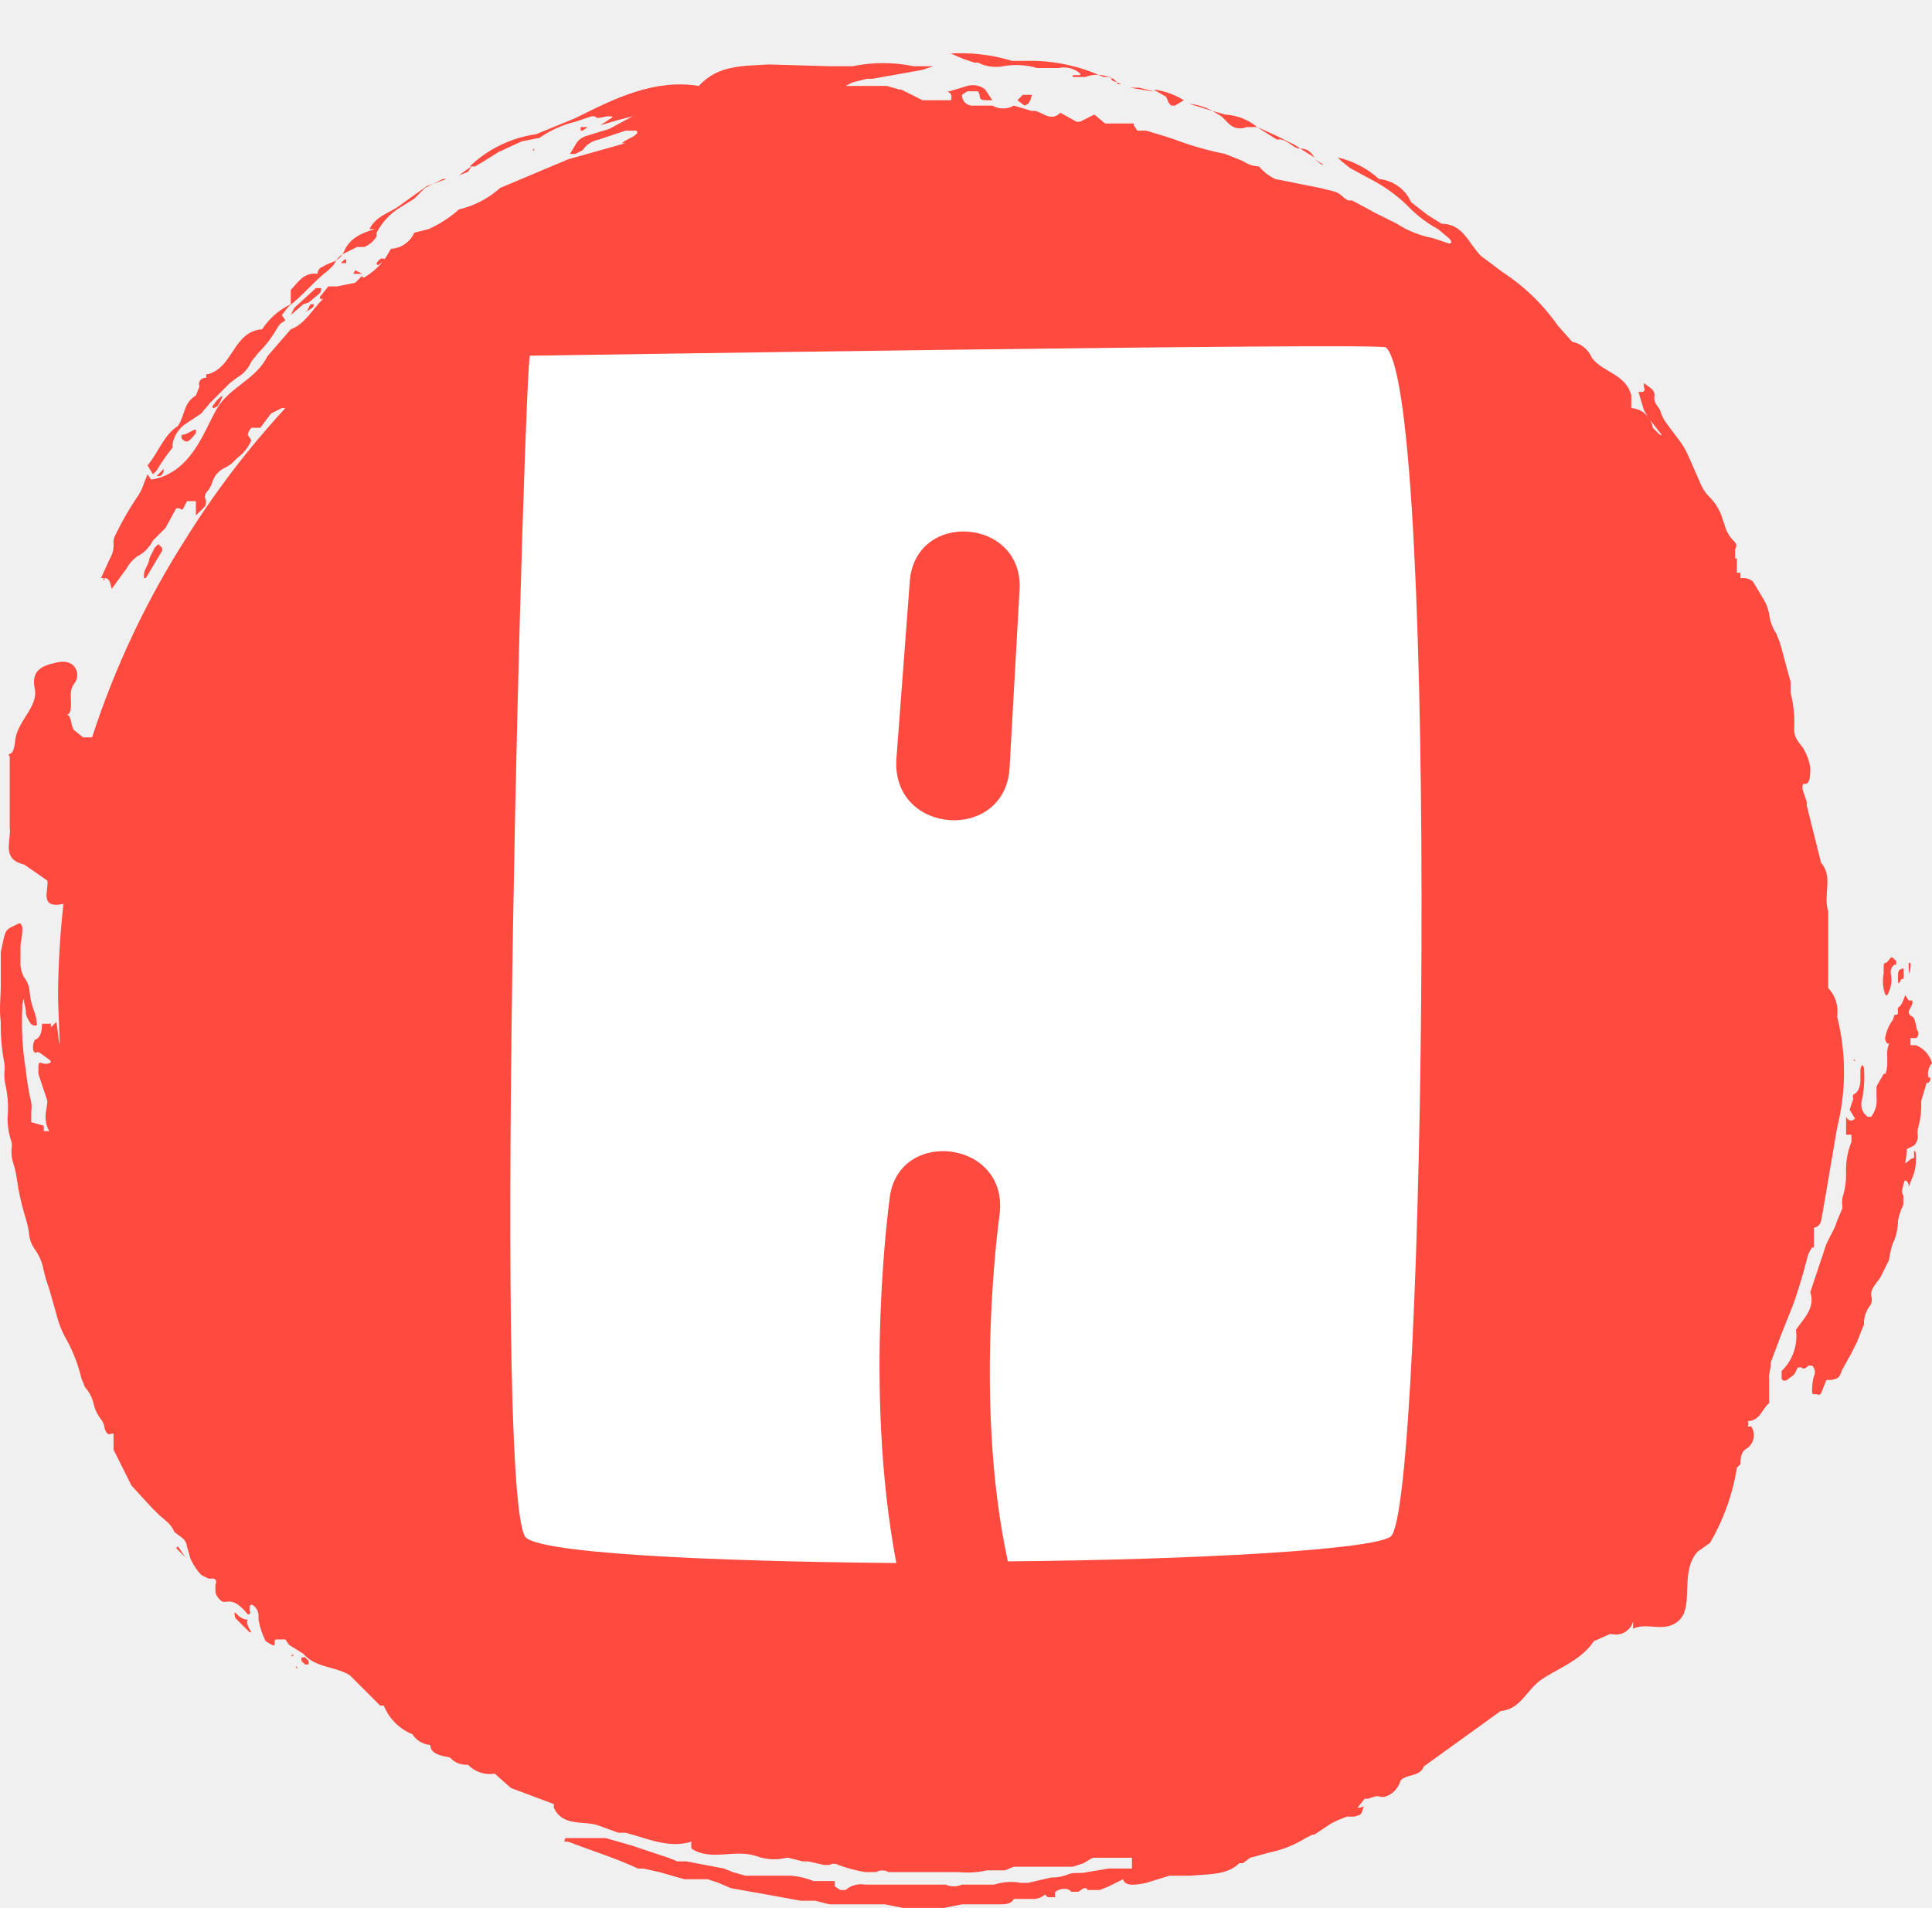
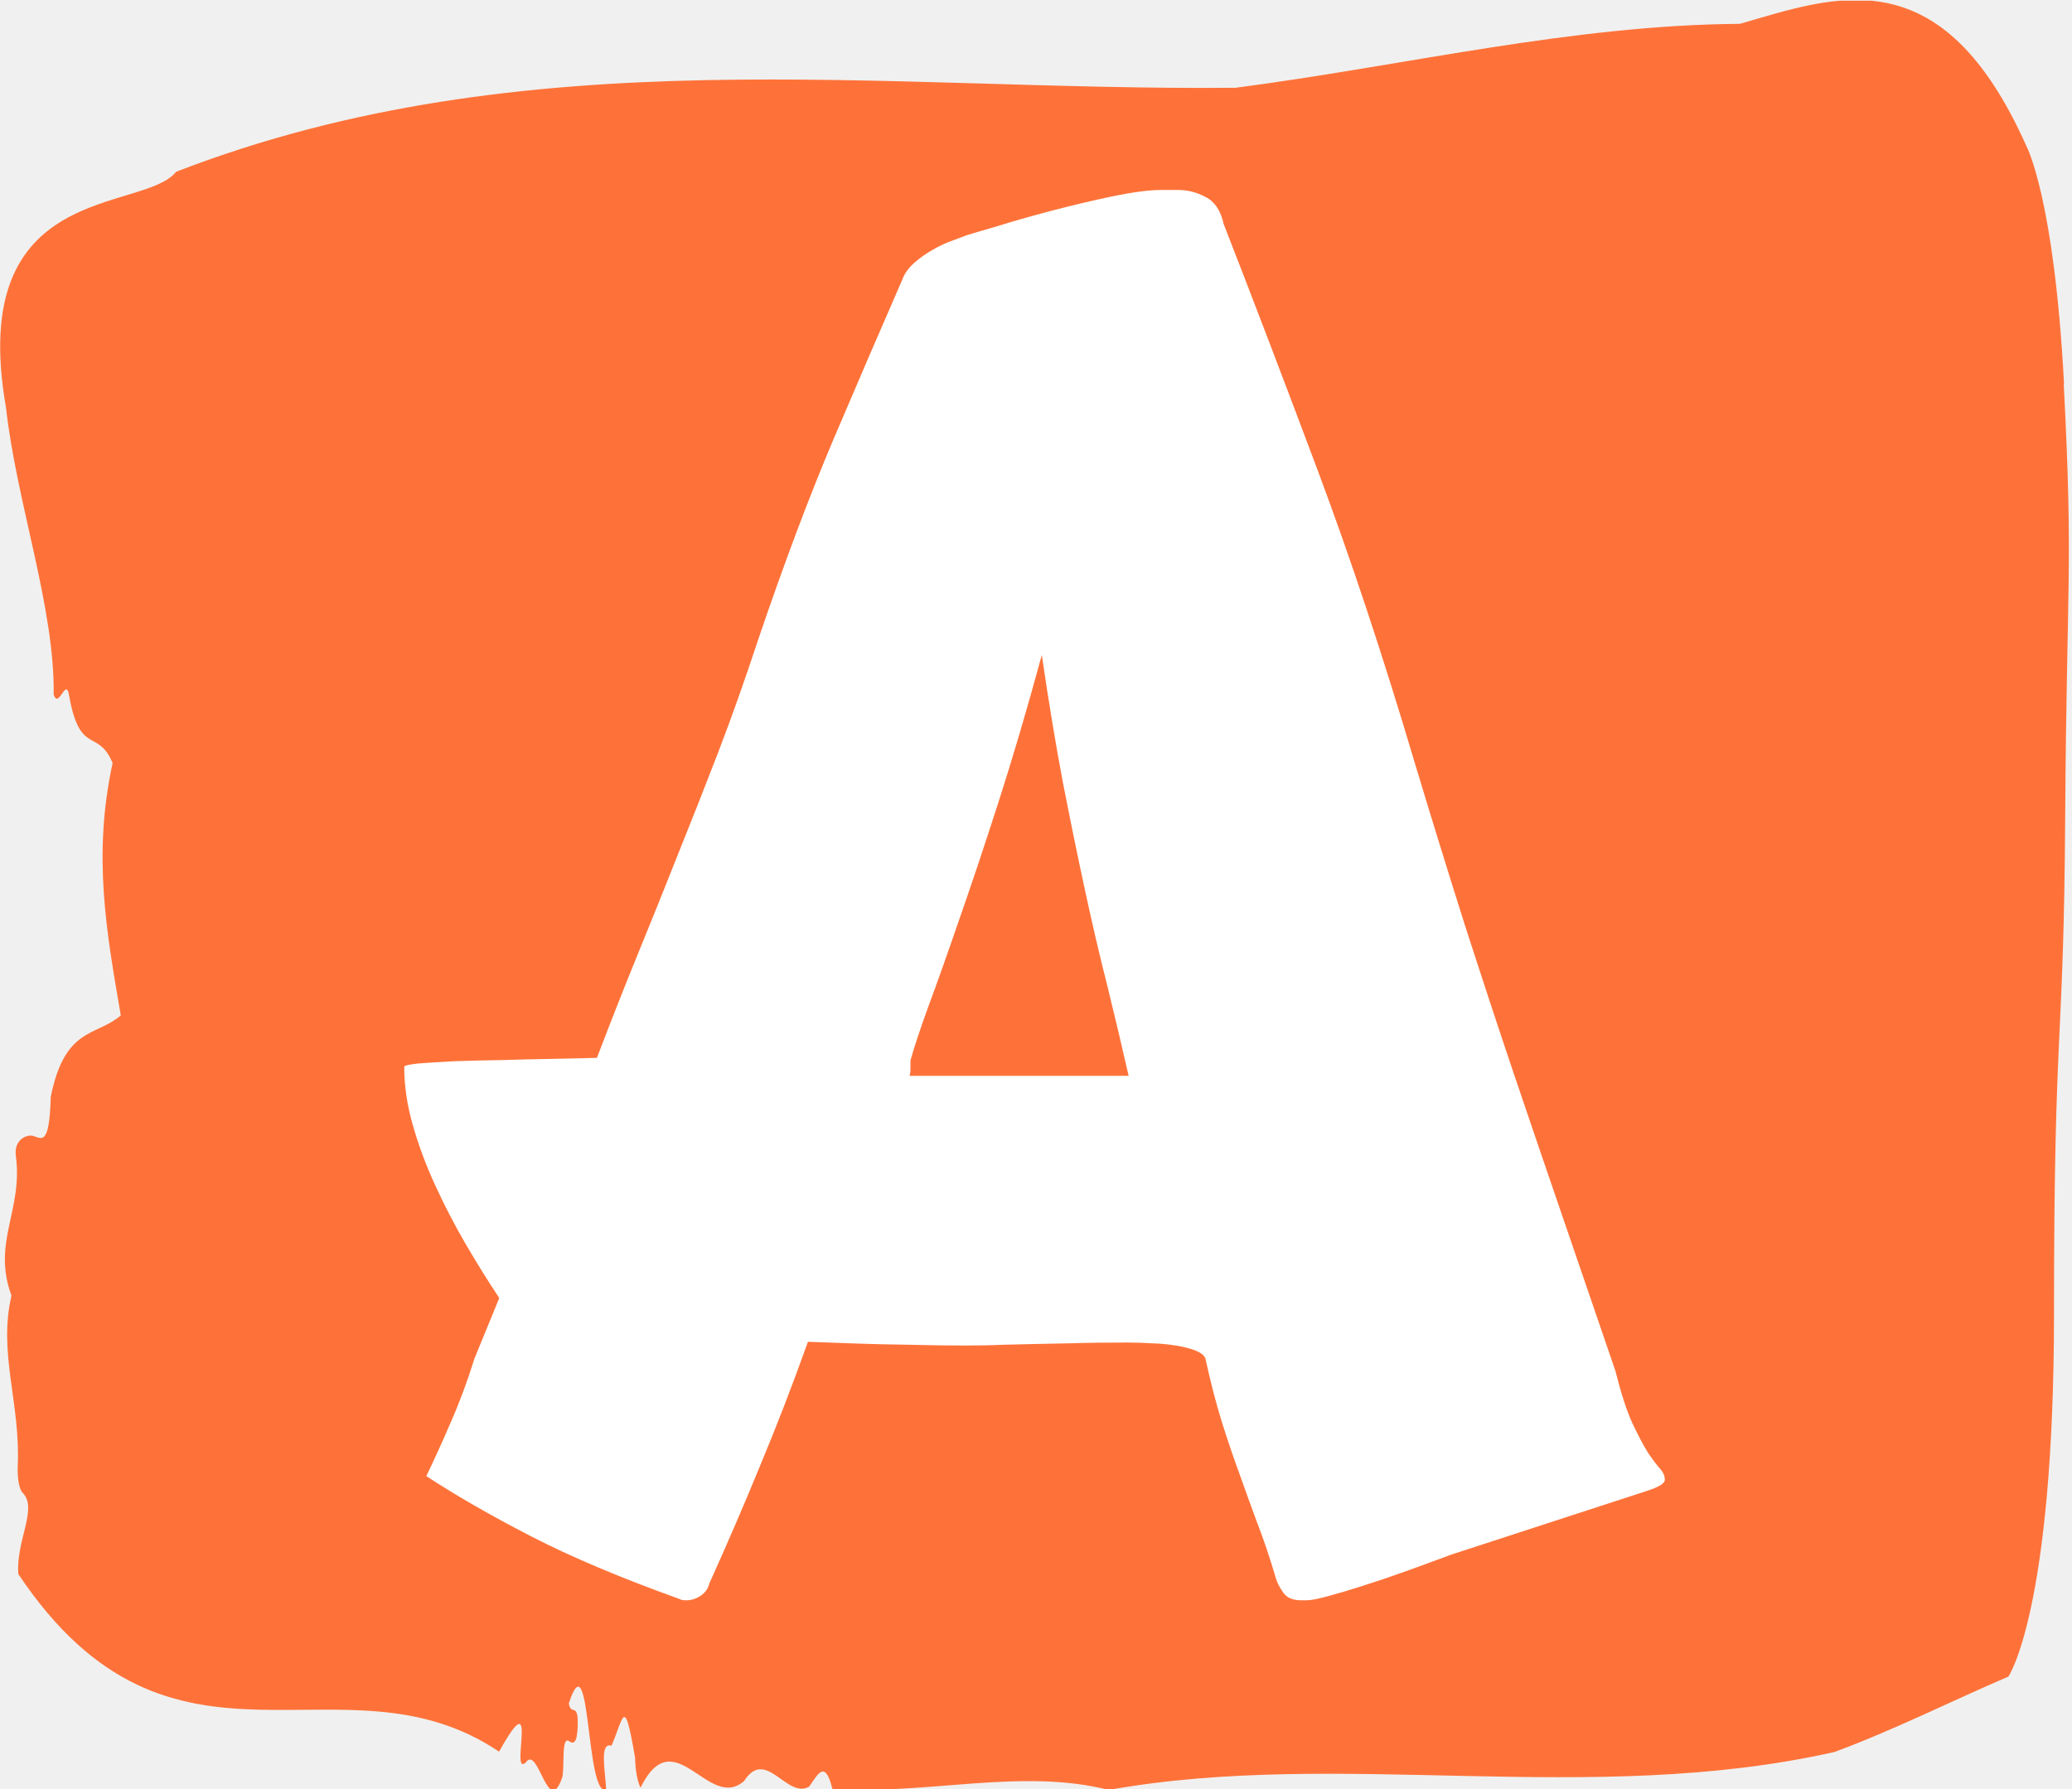
- <svg xmlns="http://www.w3.org/2000/svg" width="308.761" height="304.916" viewBox="0 0 106.008 104.687" class="css-1j8o68f" version="1.1" id="svg23">
-   <defs id="SvgjsDefs2684" />
-   <g id="SvgjsG2685" featurekey="rootContainer" transform="matrix(0.9820593,0,0,0.9820593,-0.05456052,0)" fill="#ff4a3f">
-     <g id="g17">
-       <path d="M19.8 15.3h.5l-.4-.2zm.5.1zm.8-.7c0 .1 0 .1.1.1l.4-.3c-.2-.1-.3-.1-.5.2zm.4-.2zm-4.1 2.3zm-.2.6l.3-.2c.1-.1.1-.2.1-.2h-.2l-.2.4c-.1-.1-.1 0 0 0zm2.2-2.9h-.1l-.2.2h.3zm-2.1 2.4l.6-.5c.1-.1.1-.2.1-.3h-.3l-1.2 1.1-.2.4.7-.6zm-1.1.8z" id="path3" />
-       <path d="M9.7 25v-.2a1.7 1.7 0 0 1 .7-1.1l.9-.6.5-.6.7-.7.4-.4.4-.3a1.9 1.9 0 0 0 .8-.9l.4-.5a5.9 5.9 0 0 0 1-1.3l.2-.3.3-.2-.2-.3.4-.5c.8-.6 1.4-1.4 2.2-2l.3-.3a1.4 1.4 0 0 1 .5-.6l.8-.4h.4a1.4 1.4 0 0 0 .7-.6V13a3.5 3.5 0 0 1 1.3-1.4l.8-.5.2-.2.4-.4 1-.5h.2l-1.1.4-1.4 1c-.6.5-1.4.6-1.8 1.4h.3c-.7.2-1.4.5-1.7 1.2s-.8.6-1.2.9a.4.4 0 0 0-.3.4c-.8-.1-1.1.5-1.5.9v.8a3.9 3.9 0 0 0-1.6 1.4c-1.6.1-1.6 2.1-3 2.5h-.1a.2.2 0 0 0 0 .2c-.3 0-.5.2-.4.5l-.2.5c-.7.4-.6 1.1-1 1.7-.8.5-1.1 1.5-1.7 2.2l.3.5.2-.2a11.6 11.6 0 0 1 .9-1.3zM53.9 3.3l.6.2h.2a2.2 2.2 0 0 0 1.4.2 4.1 4.1 0 0 1 1.9.1h1.2a1.4 1.4 0 0 1 1.2.3.1.1 0 0 1 0 .1H60a.1.1 0 0 0 0 .1h.7a1.8 1.8 0 0 1 1.3 0c.2 0 .1.1.2.2l.5.2h-.2c-.2-.4-.5-.4-.8-.4a9.7 9.7 0 0 0-4.3-.9h-.8A9.8 9.8 0 0 0 53 3h.2zm7.3 3.1zM50.3 4.7zm10.9 1.7h.2-.2zM19 14.7zm32.1-10zm17.6 2.2a.9.9 0 0 0 1 .2h.6a3.1 3.1 0 0 0-1.8-.7l-.7-.2.5.3zm-3.4-1.3c0 .1.1.2.2.3h.2l.5-.3a4.2 4.2 0 0 0-1.7-.6l.7.4zm7.4 2.7l.8.5c-.2-.3-.4-.5-.8-.5z" id="path5" />
-       <path d="M99 76.1l.6-1.6.6-1.5c.2-.5.6-1.8.8-2.6a1.7 1.7 0 0 1 .3-.7h.1v-1.1c.5-.1.4-.6.5-.9l.8-4.7a12.7 12.7 0 0 0 0-6.2 1.9 1.9 0 0 0-.5-1.6v-4.3c-.3-.9.3-1.9-.4-2.7L101 45a.4.4 0 0 0 0-.2l-.2-.6a.5.5 0 0 1 0-.4h.1c.3 0 .3-.5.3-.9a3 3 0 0 0-.4-1.1l-.3-.4a1.1 1.1 0 0 1-.2-.7 6.7 6.7 0 0 0-.2-2v-.6c-.2-.7-.4-1.5-.6-2.2l-.2-.5a2.5 2.5 0 0 1-.4-1.1 2.5 2.5 0 0 0-.3-.8l-.6-1a.8.8 0 0 0-.6-.2h-.1V32h-.2v-.8H97V31a.4.4 0 0 0 0-.1v-.2c.1-.2.1-.3-.1-.5a1.8 1.8 0 0 1-.4-.6l-.2-.6a2.9 2.9 0 0 0-.7-1.2 2.2 2.2 0 0 1-.5-.7l-.7-1.6a4.3 4.3 0 0 0-.6-1l-.6-.8a2.4 2.4 0 0 1-.4-.8l-.2-.3a.6.6 0 0 1-.1-.5.5.5 0 0 0-.2-.4l-.4-.3v.2c.1.2 0 .3-.1.3h-.2l.3 1 .3.5.7.9h-.1l-.2-.2-.2-.2a1.3 1.3 0 0 0-1.2-1.1v-.7c-.3-1.2-1.6-1.3-2.2-2.1a1.5 1.5 0 0 0-1.1-.9l-.8-.9a11.3 11.3 0 0 0-3.1-3l-.8-.6-.4-.3c-.7-.7-1-1.8-2.2-1.8l-.8-.5-.9-.7a2.2 2.2 0 0 0-1.8-1.3 5.1 5.1 0 0 0-2.3-1.2l.2.2.5.4 1.3.7a8.5 8.5 0 0 1 2.1 1.6 6.8 6.8 0 0 0 1.5 1.1l.6.5c.1.1.2.2.1.3H81l-.9-.3a5.6 5.6 0 0 1-2-.8l-1.2-.6-1.3-.7h-.2c-.3-.1-.4-.4-.8-.5l-.8-.2-2.5-.5a2.6 2.6 0 0 1-.9-.7 1.7 1.7 0 0 1-.9-.3l-1-.4a18.1 18.1 0 0 1-2.8-.8l-.6-.2-1-.3h-.5l-.2-.3v-.1h-1.6l-.6-.5-.4.2-.4.2h-.2l-.9-.5c-.6.6-1.1-.2-1.6-.1l-1-.3a1.2 1.2 0 0 1-1.2 0h-1.2a.6.6 0 0 1-.5-.6l.3-.2h.6a.7.7 0 0 1 .1.3c0 .2.2.2.5.2h.2l-.4-.6a1.1 1.1 0 0 0-1-.2l-1 .3H53c.3.2.2.3.2.5h-1.6l-.4-.2-.8-.4h-.1l-.7-.2h-2.3l.4-.2.8-.2h.3l1.7-.3 1.1-.2.6-.2h-1.1a8.4 8.4 0 0 0-3.4 0h-1.3L43 3.6c-1.4.1-2.8 0-3.9 1.2-2.5-.4-4.7.7-6.9 1.8l-2.2.9a6.7 6.7 0 0 0-3.7 1.8h.3l.5-.3.8-.5 1.3-.6 1-.2a6 6 0 0 1 2-.9l.9-.3h.2c.1.2.5 0 .7 0h.2c.1 0 .1.1 0 .1l-.6.4 1-.3.8-.2-1.3.7-1.3.4a1 1 0 0 0-.6.5l-.3.5h.3l.4-.2a1.4 1.4 0 0 1 .9-.6l1.5-.5h.5a.1.1 0 0 1 .1.2c-.2.2-.6.3-.8.5h.2l-3.2.9-3.8 1.6a5.2 5.2 0 0 1-2.3 1.2 6.6 6.6 0 0 1-1.7 1.1l-.8.2a1.5 1.5 0 0 1-1.3.9l-.3.5a3.7 3.7 0 0 1-1.2 1.1h-.1v-.1l-.2.2-.2.2-1 .2h-.5l-.4.5c-.1.1-.1.2 0 .2h.1c-.6.6-1 1.4-1.8 1.7L15 19.9c-.6 1.2-1.8 1.6-2.6 2.6s-1.4 3.9-3.9 4.3l-.2-.3-.2.5a2.7 2.7 0 0 1-.4.8 16.9 16.9 0 0 0-1.2 2.1.8.8 0 0 0-.1.5 1.4 1.4 0 0 1-.2.8l-.5 1.1h.2c.3 0 .3.3.4.6l.8-1.1a2.2 2.2 0 0 1 .6-.7 2 2 0 0 0 .9-.9l.3-.3.4-.4.6-1.1h.2c.1.1.1.1.2 0l.2-.4h.5v.8l.5-.5a.5.5 0 0 0 0-.5.4.4 0 0 1 .1-.3 1.5 1.5 0 0 0 .3-.5 1.3 1.3 0 0 1 .8-.9l.3-.2.3-.3a2.4 2.4 0 0 0 .8-1l-.2-.3c0-.1.1-.3.2-.4h.5l.6-.8.6-.3h.2a48.8 48.8 0 0 0-5.5 7.2h-.1.1a48.4 48.4 0 0 0-5.3 11.2h-.5l-.5-.4c-.2-.2-.1-.7-.4-.9h.1c.3-.5-.1-1.2.3-1.7s.1-1.4-.9-1.2-1.5.5-1.3 1.5-1 1.8-1.1 2.9-.5.5-.3.9v3.9c.1.8-.5 1.8.8 2.1l1.3.9c.1.5-.5 1.6.9 1.3a49.2 49.2 0 0 0-.3 5c0 1.1.1 2.2.1 3.3v-.4c-.1-.4-.1-.8-.2-1.3l-.3.3v-.2h-.5c0 .5-.1.8-.4.9a.9.9 0 0 0-.1.5c0 .1.1.3.2.2s.4.2.7.4-.2.3-.4.2-.2.1-.2.3v.3l.5 1.5c0 .3-.1.6-.1.9a1.7 1.7 0 0 0 .2.8h-.3v-.3l-.7-.2v-.6a1.5 1.5 0 0 0 0-.5 14.6 14.6 0 0 1-.3-1.8 16.6 16.6 0 0 1-.2-3.5.9.9 0 0 1 .1-.5v.2a2.9 2.9 0 0 1 .1.5.8.8 0 0 0 .1.4c.1.2.2.4.4.4s.1-.1.1-.2a2.1 2.1 0 0 0-.1-.5 4.2 4.2 0 0 1-.3-1.3 1.5 1.5 0 0 0-.3-.7 1.6 1.6 0 0 1-.2-.9v-.8c0-.3.1-.6.1-.9a.5.5 0 0 0-.1-.4h-.1c-.8.4-.7.2-1 1.6V55c0 .7-.1 1.4 0 2.1a10.8 10.8 0 0 0 .2 2.3 1.8 1.8 0 0 1 0 .5 3.1 3.1 0 0 0 .1.9 5.9 5.9 0 0 1 .1 1.3 3.9 3.9 0 0 0 .2 1.7 1.2 1.2 0 0 1 0 .4 2.1 2.1 0 0 0 .1.8 4.9 4.9 0 0 1 .2.9 14 14 0 0 0 .5 2.2 5 5 0 0 1 .2 1 1.7 1.7 0 0 0 .3.7 2.9 2.9 0 0 1 .5 1.2 8.5 8.5 0 0 0 .3 1l.4 1.4a5.4 5.4 0 0 0 .6 1.5 8.5 8.5 0 0 1 .8 2.1l.2.5a2.1 2.1 0 0 1 .5 1 2.1 2.1 0 0 0 .4.8 1 1 0 0 1 .2.5c.1.3.2.4.4.3h.1v.9l.5 1 .5 1 1.1 1.2.4.4c.3.3.7.5.9 1l.4.3a.7.7 0 0 1 .3.5l.2.7a3.3 3.3 0 0 0 .6.9l.4.2h.3a.2.2 0 0 1 .1.3 2.5 2.5 0 0 0 0 .5.9.9 0 0 0 .4.5h.2c.4-.1.8.2 1.2.7h.1c0-.1.1-.1 0-.2v-.2c0-.1.1-.2.2-.1a.7.7 0 0 1 .3.6v.2a4.3 4.3 0 0 0 .4 1.2c.5.3.5.3.5.1s0-.2.2-.2h.4l.2.3.8.5c.7.8 1.8.7 2.6 1.2l1.7 1.7h.2a2.9 2.9 0 0 0 1.6 1.6 1.3 1.3 0 0 0 1 .6c0 .5.6.6 1.1.7a1.2 1.2 0 0 0 .8.4h.2a1.7 1.7 0 0 0 1.5.5l.9.8 2.4.9v.2c.5 1.1 1.7.7 2.5 1l1.1.4h.4c1.2.3 2.4.9 3.7.5a.7.7 0 0 0 0 .4c1.1.7 2.4 0 3.6.4a2.9 2.9 0 0 0 1.7.1h.1l.8.2h.3l.9.2h.3a.5.5 0 0 1 .5 0 7.9 7.9 0 0 0 1.5.4h.6a.7.7 0 0 1 .7 0h3.9a5 5 0 0 0 1.6-.1h1l.5-.2H60l.6-.2.5-.3h2.2v.6H62l-1.2.2c-.4.1-.7 0-1 .1a2.4 2.4 0 0 1-1 .2l-1.3.3h-.4a3.1 3.1 0 0 0-1.5.1h-1.8a1.1 1.1 0 0 1-.9 0h-4.5a1.3 1.3 0 0 0-1.1.3H47l-.3-.2v-.3h-1.2a4.1 4.1 0 0 0-1.3-.3h-2.5l-.7-.2-.5-.2-2.1-.4h-.5l-.5-.2-2.1-.7-1.4-.4h-2.2c-.1 0-.1.1-.1.2h.2c1.3.5 2.6.9 3.9 1.5h.3l.9.2 1.4.4h1.3l.6.2.7.3 1.7.3 1.1.2 1.1.2h.8l.8.2h3.1l1 .2h2.3l1-.2H56c.4 0 .6-.1.7-.3h1a1 1 0 0 0 .8-.3c-.1.1 0 .1.1.2h.4v-.2c0-.1 0-.1.2-.2s.6-.1.7.1h.4l.3-.2c.2 0 .2 0 .2.1h.7l.5-.2.8-.4c.1.3.4.4 1.3.2l1.3-.4h1.2c.9-.1 2 0 2.7-.7h.2l.4-.3 1.1-.3a6.1 6.1 0 0 0 2-.8l.4-.2h.1l.9-.6.4-.2.5-.2h.4c.4-.1.4-.1.5-.4s0-.1-.2-.1h-.1l.4-.5h.2c.3-.1.5-.2.7-.1h.2a1.3 1.3 0 0 0 .9-.9c.3-.4 1.1-.2 1.3-.8l4.3-3.1c1.1-.1 1.4-1.1 2.2-1.7s2.3-1.1 3-2.2l.9-.4h.1a1 1 0 0 0 1.2-.7v.4c.8-.4 1.8.3 2.6-.5s0-2.7 1-3.8l.7-.5a12.1 12.1 0 0 0 1.5-4.2l.2-.2c0-.3 0-.7.4-.9a.9.9 0 0 0 .2-1.2h-.2a.3.3 0 0 0 0-.3c.7 0 .8-.7 1.2-1V77a.5.5 0 0 1 0-.2 3.8 3.8 0 0 0 .1-.7zM5.9 32.2z" id="path7" />
-       <path d="M26.4 9.3l-.3.2-.4.3.5-.2zm6.1-2h.1l.3-.2h-.4zm-2.6 1l-.1.1h.1v-.1zm-1.5 1.4zm1.3-.2zm-6.3 3.1zM9.2 26.2l-.4.4H9a.4.4 0 0 0 .2-.4zm3-3.5a2.1 2.1 0 0 0 .3-.6 1.5 1.5 0 0 0-.5.5c-.1.1-.1.2 0 .2zM11 24.2V24c-.2 0-.5.3-.8.3v.2c.3.3.4.2.8-.3zm3 66.2zM73.9 9.2h.1l-.5-.3zm-2.5-1.4c.5-.1.8.4 1.2.5h.1l-.3-.2-1-.5-1.1-.5.3.2zM52.8 3.1zm11.7 2h-.1l-1.2-.2h.5zm2 .7l1.3.4a3.3 3.3 0 0 0-1.3-.4zm-9 0a1 1 0 0 0 .2-.5h-.5l-.3.3.4.3zm9 1.6zM49.9 4.2zm2.9.7zM48.5 4zm13.8 2.1a.5.5 0 0 0 0 .1zm44.8 52.3h-.3V58h.3c.1 0 .2-.3.1-.4s-.1-.7-.3-.8a.3.3 0 0 1-.2-.3l.2-.4a.4.4 0 0 0 0-.2h-.2l-.2-.3c-.1.3-.2.6-.4.7a.5.5 0 0 0 0 .2c0 .1 0 .2-.1.2h-.1a1.1 1.1 0 0 1-.1.3 2.3 2.3 0 0 0-.4.9.4.4 0 0 0 .1.4h.1a1.7 1.7 0 0 0-.1.8v.4a1.8 1.8 0 0 1-.1.5h-.1l-.4.7v.6a1.5 1.5 0 0 1-.3 1.1h-.2l-.2-.2a.9.9 0 0 1-.1-.8 6.5 6.5 0 0 0 .1-1.7c0-.1-.1-.2-.1-.2a.5.5 0 0 0-.1.3v.6c0 .2-.1.6-.3.7s-.1.2-.1.3l-.2.6.3.5c-.2.2-.4.1-.5-.1v1h.3v.4a4.2 4.2 0 0 0-.3 1.4 3.3 3.3 0 0 0 0 .4 4 4 0 0 1-.2 1.3 2 2 0 0 0 0 .6l-.3.7a3.2 3.2 0 0 1-.3.7l-.3.6-.9 2.7c.3.9-.4 1.5-.8 2.1a2.7 2.7 0 0 1-.8 2.3v.4c0 .1.1.2.3.1l.4-.3.2-.4h.2c.1.1.2.1.4-.1h.2a.5.5 0 0 1 .1.6 2.9 2.9 0 0 0-.1.8c0 .1 0 .2.1.2h.2c.1.1.2 0 .3-.3l.2-.5h.3c.4-.1.4-.1.6-.6l.5-.9.3-.6.4-1a1.6 1.6 0 0 1 .3-1 .6.6 0 0 0 .1-.6c0-.2 0-.3.2-.6l.3-.4.5-1a4.7 4.7 0 0 1 .2-.9 3 3 0 0 0 .3-1.3 3.8 3.8 0 0 1 .3-.9v-.5c-.1-.2-.1-.2 0-.6s.1-.2.2-.2a.4.4 0 0 1 .1.3l.2-.5a2.3 2.3 0 0 0 .2-.9v-.3c0-.1 0-.3-.1-.3v.4c-.2 0-.3.2-.5.3a6.4 6.4 0 0 0 .1-.8l.4-.2a.7.7 0 0 0 .2-.6 1.4 1.4 0 0 1 0-.3 4.8 4.8 0 0 0 .2-1.4v-.2l.3-1h.1a.3.3 0 0 0 .1-.3h-.1a.9.9 0 0 1 .2-.8 1.5 1.5 0 0 0-.9-1zm-1.2 7.8zm-.2-9.9zm0 0zM9.1 30.8a.3.3 0 0 0 0-.2l-.2-.2-.2.2-.3.6c0 .3-.3.6-.3.9v.2h.1zm96.3 24.8h.1a1.7 1.7 0 0 0 .2-1.2.5.5 0 0 1 .2-.5h.1v-.2l-.2-.2h-.1c-.1.1-.2.3-.3.3s-.1.1-.1.3v.3a2.2 2.2 0 0 0 .1 1.2zM13.2 90.1c-.1 0 0 .2 0 .3l.8.8h.1c-.2-.3-.3-.6-.2-.7a.9.9 0 0 1-.5-.2zm.8.3zm92.3-35.7h.1a2 2 0 0 0 0-.6c-.3.1-.3.1-.3.6s.1.1.2 0z" id="path9" />
-       <path d="M106.7 62a.6.6 0 0 0 .1-.5c0-.1-.1-.2-.1-.1h-.2v.2c0 .4.1.5.2.4zm.1-8.2h-.1v.6a1 1 0 0 0 .1-.6zM17.1 92.6h-.2v.2l.2.2h.2v-.2zm86.6-33.3c0-.1 0-.1-.1-.1zM9.9 86.5l.5.5-.4-.6z" id="path11" />
-       <circle cx="10.5" cy="87.1" transform="rotate(-24.8 10.4 87.159)" id="circle13" />
-       <path d="M9.7 30.1h-.1v.2-.2h.1zm83.2-6.6l-.2-.3h-.1zm-14.7 77.1zM5.9 32.2zm-.1.2a.3.3 0 0 0 .1-.2v.2zm1.9-4.9zM61.5 2.4zm42.8 58.2v.1-.1zM16.4 92.5h-.1c.1.1.2 0 .1-.1zm.2.7h.1l-.1-.1v.1zm73.9-71.3zm15.2 34.4zM14.6 91.7zm92.1-37zm-.8 11.4zM34.6 0z" id="path15" />
-     </g>
-   </g>
-   <g id="SvgjsG2686" featurekey="nameFeature-0" transform="matrix(2.284354,0,0,2.284354,27.98006,-5.60952)" fill="#ffffff">
-     <path d="M9.6 16.48 l-0.32 4.24 c-0.08 1.8 2.6 1.96 2.72 0.2 l0.24 -4.28 c0.12 -1.76 -2.56 -1.96 -2.64 -0.16 z M0.48 11 l0 0 c0.04 0 20.48 -0.32 20.56 -0.2 c1.28 1.12 0.96 27.8 0.12 28.56 c-0.4 0.32 -4.64 0.56 -9.2 0.6 c-0.84 -3.84 -0.2 -8.32 -0.2 -8.32 c0.24 -1.8 -2.44 -2.12 -2.64 -0.4 c0 0.04 -0.64 4.52 0.16 8.76 c-4.56 -0.04 -8.68 -0.24 -8.92 -0.64 c-0.8 -1.44 0 -28.28 0.12 -28.36 z" id="path20" />
+ <svg xmlns="http://www.w3.org/2000/svg" version="1.1" width="2000" height="1727" viewBox="0 0 2000 1727">
+   <g transform="matrix(1,0,0,1,-1.431217,0.7004814)">
+     <svg viewBox="0 0 286 247" data-background-color="#001f3f" preserveAspectRatio="xMidYMid meet" height="1727" width="2000">
+       <g id="tight-bounds" transform="matrix(1,0,0,1,0.204664,-0.09997366)">
+         <svg viewBox="0 0 285.591 247.2" height="247.2" width="285.591">
+           <g>
+             <svg viewBox="0 0 285.591 247.2" height="247.2" width="285.591">
+               <g>
+                 <svg viewBox="0 0 285.591 247.2" height="247.2" width="285.591">
+                   <g id="textblocktransform">
+                     <svg viewBox="0 0 285.591 247.2" height="247.2" width="285.591" id="textblock">
+                       <g>
+                         <svg viewBox="0 0 285.591 247.2" height="247.2" width="285.591">
+                           <path d="M284.922 53.02C283.579 27.36 279.753 20.227 279.753 20.227 268.005-6.202 253.344-0.506 240.172 3.292 216.918 3.446 193.758 9.091 170.557 12.119 121.86 12.581 72.747 4.986 24.292 23.717 19.741 29.464-4.722 24.846 0.81 56.304 2.26 69.39 7.55 83.913 7.388 95.922 8.113 98.026 9.12 93.202 9.55 96.23 11.054 104.39 13.511 100.541 15.525 105.365 12.719 118.246 14.733 128.971 16.653 140.21 13.269 143.135 8.932 141.749 6.986 151.449 6.784 158.479 5.697 157.145 4.502 156.837 3.629 156.632 1.87 157.402 2.166 159.608 3.173 167.152-1.151 171.514 1.561 178.904-0.305 186.91 2.85 193.838 2.421 202.511 2.367 204.255 2.662 205.744 3.132 206.154 5.213 208.361 2.179 212.672 2.501 217.342 23.849 249.262 47.009 227.195 68.881 241.872 74.56 231.608 70.29 245.516 72.559 243.36 74.332 240.846 75.621 251.263 77.621 245.362 77.93 243.668 77.46 239.665 78.561 240.435 79.138 240.846 79.648 240.743 79.729 238.382 79.85 234.841 78.789 237.048 78.507 235.201 81.555 225.861 80.803 248.081 83.663 247.158 83.529 244.438 82.696 240.538 84.401 241.051 86.093 237.151 86.147 233.918 87.65 242.693 87.704 244.592 87.973 245.926 88.402 246.85 93.101 237.305 97.774 250.237 102.701 245.926 105.722 241.205 108.622 248.492 111.683 246.696 112.757 245.259 113.845 242.693 114.879 247.004 127.54 247.928 141.033 244.079 153.036 247.158 185.111 241.41 219.389 249.518 253.209 241.923 261.184 238.998 269.468 234.841 277.242 231.506 277.242 231.506 283.539 222.371 283.539 181.316S284.882 145.393 285.083 112.703C285.285 80.013 286.224 78.679 284.882 53.02Z" opacity="1" fill="#fe7239" data-fill-palette-color="tertiary" />
+                           <g transform="matrix(1,0,0,1,55.76832,26.23067)">
+                             <svg width="174.054" viewBox="1.05 -36.16 33.69 37.7" height="194.739" data-palette-color="#ffffff">
+                               <path d="M1.64-1.78L1.64-1.78Q1.95-2.42 2.29-3.21 2.64-4 2.93-4.93L2.93-4.93 3.59-6.54Q3.15-7.2 2.7-7.97 2.25-8.74 1.88-9.55 1.51-10.35 1.28-11.16 1.05-11.96 1.05-12.72L1.05-12.72Q1.05-12.77 1.43-12.81 1.81-12.84 2.38-12.87 2.95-12.89 3.63-12.9 4.3-12.92 4.87-12.93 5.44-12.94 5.82-12.95 6.2-12.96 6.2-12.96L6.2-12.96Q6.76-14.43 7.3-15.75 7.84-17.07 8.37-18.41 8.91-19.75 9.45-21.15 9.99-22.56 10.52-24.17L10.52-24.17Q11.55-27.2 12.52-29.49 13.5-31.79 14.36-33.76L14.36-33.76Q14.45-34.01 14.69-34.22 14.92-34.42 15.19-34.57 15.45-34.72 15.71-34.81 15.97-34.91 16.11-34.96L16.11-34.96Q16.21-34.99 16.86-35.18 17.5-35.38 18.33-35.6 19.17-35.82 19.98-35.99 20.8-36.16 21.29-36.16L21.29-36.16 21.73-36.16Q22.12-36.16 22.47-35.97 22.83-35.79 22.95-35.25L22.95-35.25Q24.12-32.25 25.45-28.7 26.78-25.15 28.05-20.87L28.05-20.87Q28.74-18.58 29.39-16.53 30.05-14.48 30.71-12.52 31.37-10.57 32.04-8.62 32.71-6.67 33.42-4.59L33.42-4.59Q33.64-3.71 33.87-3.2 34.11-2.69 34.3-2.39 34.5-2.1 34.62-1.97 34.74-1.83 34.74-1.68L34.74-1.68Q34.74-1.54 34.28-1.39L34.28-1.39 29.03 0.32Q28.44 0.54 27.83 0.76 27.22 0.98 26.68 1.15 26.15 1.32 25.74 1.43 25.34 1.54 25.17 1.54L25.17 1.54 25.02 1.54Q24.68 1.54 24.54 1.33 24.39 1.12 24.34 0.93L24.34 0.93Q24.1 0.12 23.85-0.52 23.61-1.17 23.38-1.82 23.14-2.47 22.91-3.2 22.68-3.93 22.46-4.93L22.46-4.93Q22.41-5.05 22.19-5.14 21.97-5.22 21.67-5.27 21.36-5.32 21.02-5.33 20.68-5.35 20.39-5.35L20.39-5.35Q19.46-5.35 18.88-5.33 18.31-5.32 17.87-5.31 17.43-5.3 17.03-5.29 16.63-5.27 16.04-5.27L16.04-5.27Q15.33-5.27 14.59-5.29 13.84-5.3 13.23-5.32L13.23-5.32 11.84-5.37Q11.21-3.61 10.57-2.08 9.94-0.54 9.2 1.1L9.2 1.1Q9.16 1.29 8.97 1.42 8.79 1.54 8.59 1.54L8.59 1.54Q8.45 1.54 8.42 1.51L8.42 1.51Q6.05 0.66 4.44-0.17 2.83-1 1.64-1.78ZM18.09-23.73L18.09-23.73Q17.5-21.56 16.93-19.79 16.36-18.02 15.88-16.65 15.41-15.28 15.06-14.34 14.72-13.4 14.58-12.89L14.58-12.89 14.58-12.67Q14.58-12.52 14.55-12.48L14.55-12.48 20.41-12.48Q20.14-13.67 19.84-14.89 19.53-16.11 19.24-17.46 18.95-18.8 18.65-20.34 18.36-21.88 18.09-23.73Z" opacity="1" transform="matrix(1,0,0,1,0,0)" fill="#ffffff" class="wordmark-text-0" data-fill-palette-color="quaternary" id="text-0" />
+                             </svg>
+                           </g>
+                         </svg>
+                       </g>
+                     </svg>
+                   </g>
+                 </svg>
+               </g>
+               <g />
+             </svg>
+           </g>
+           <defs />
+         </svg>
+         <rect width="285.591" height="247.2" fill="none" stroke="none" visibility="hidden" />
+       </g>
+     </svg>
  </g>
</svg>
